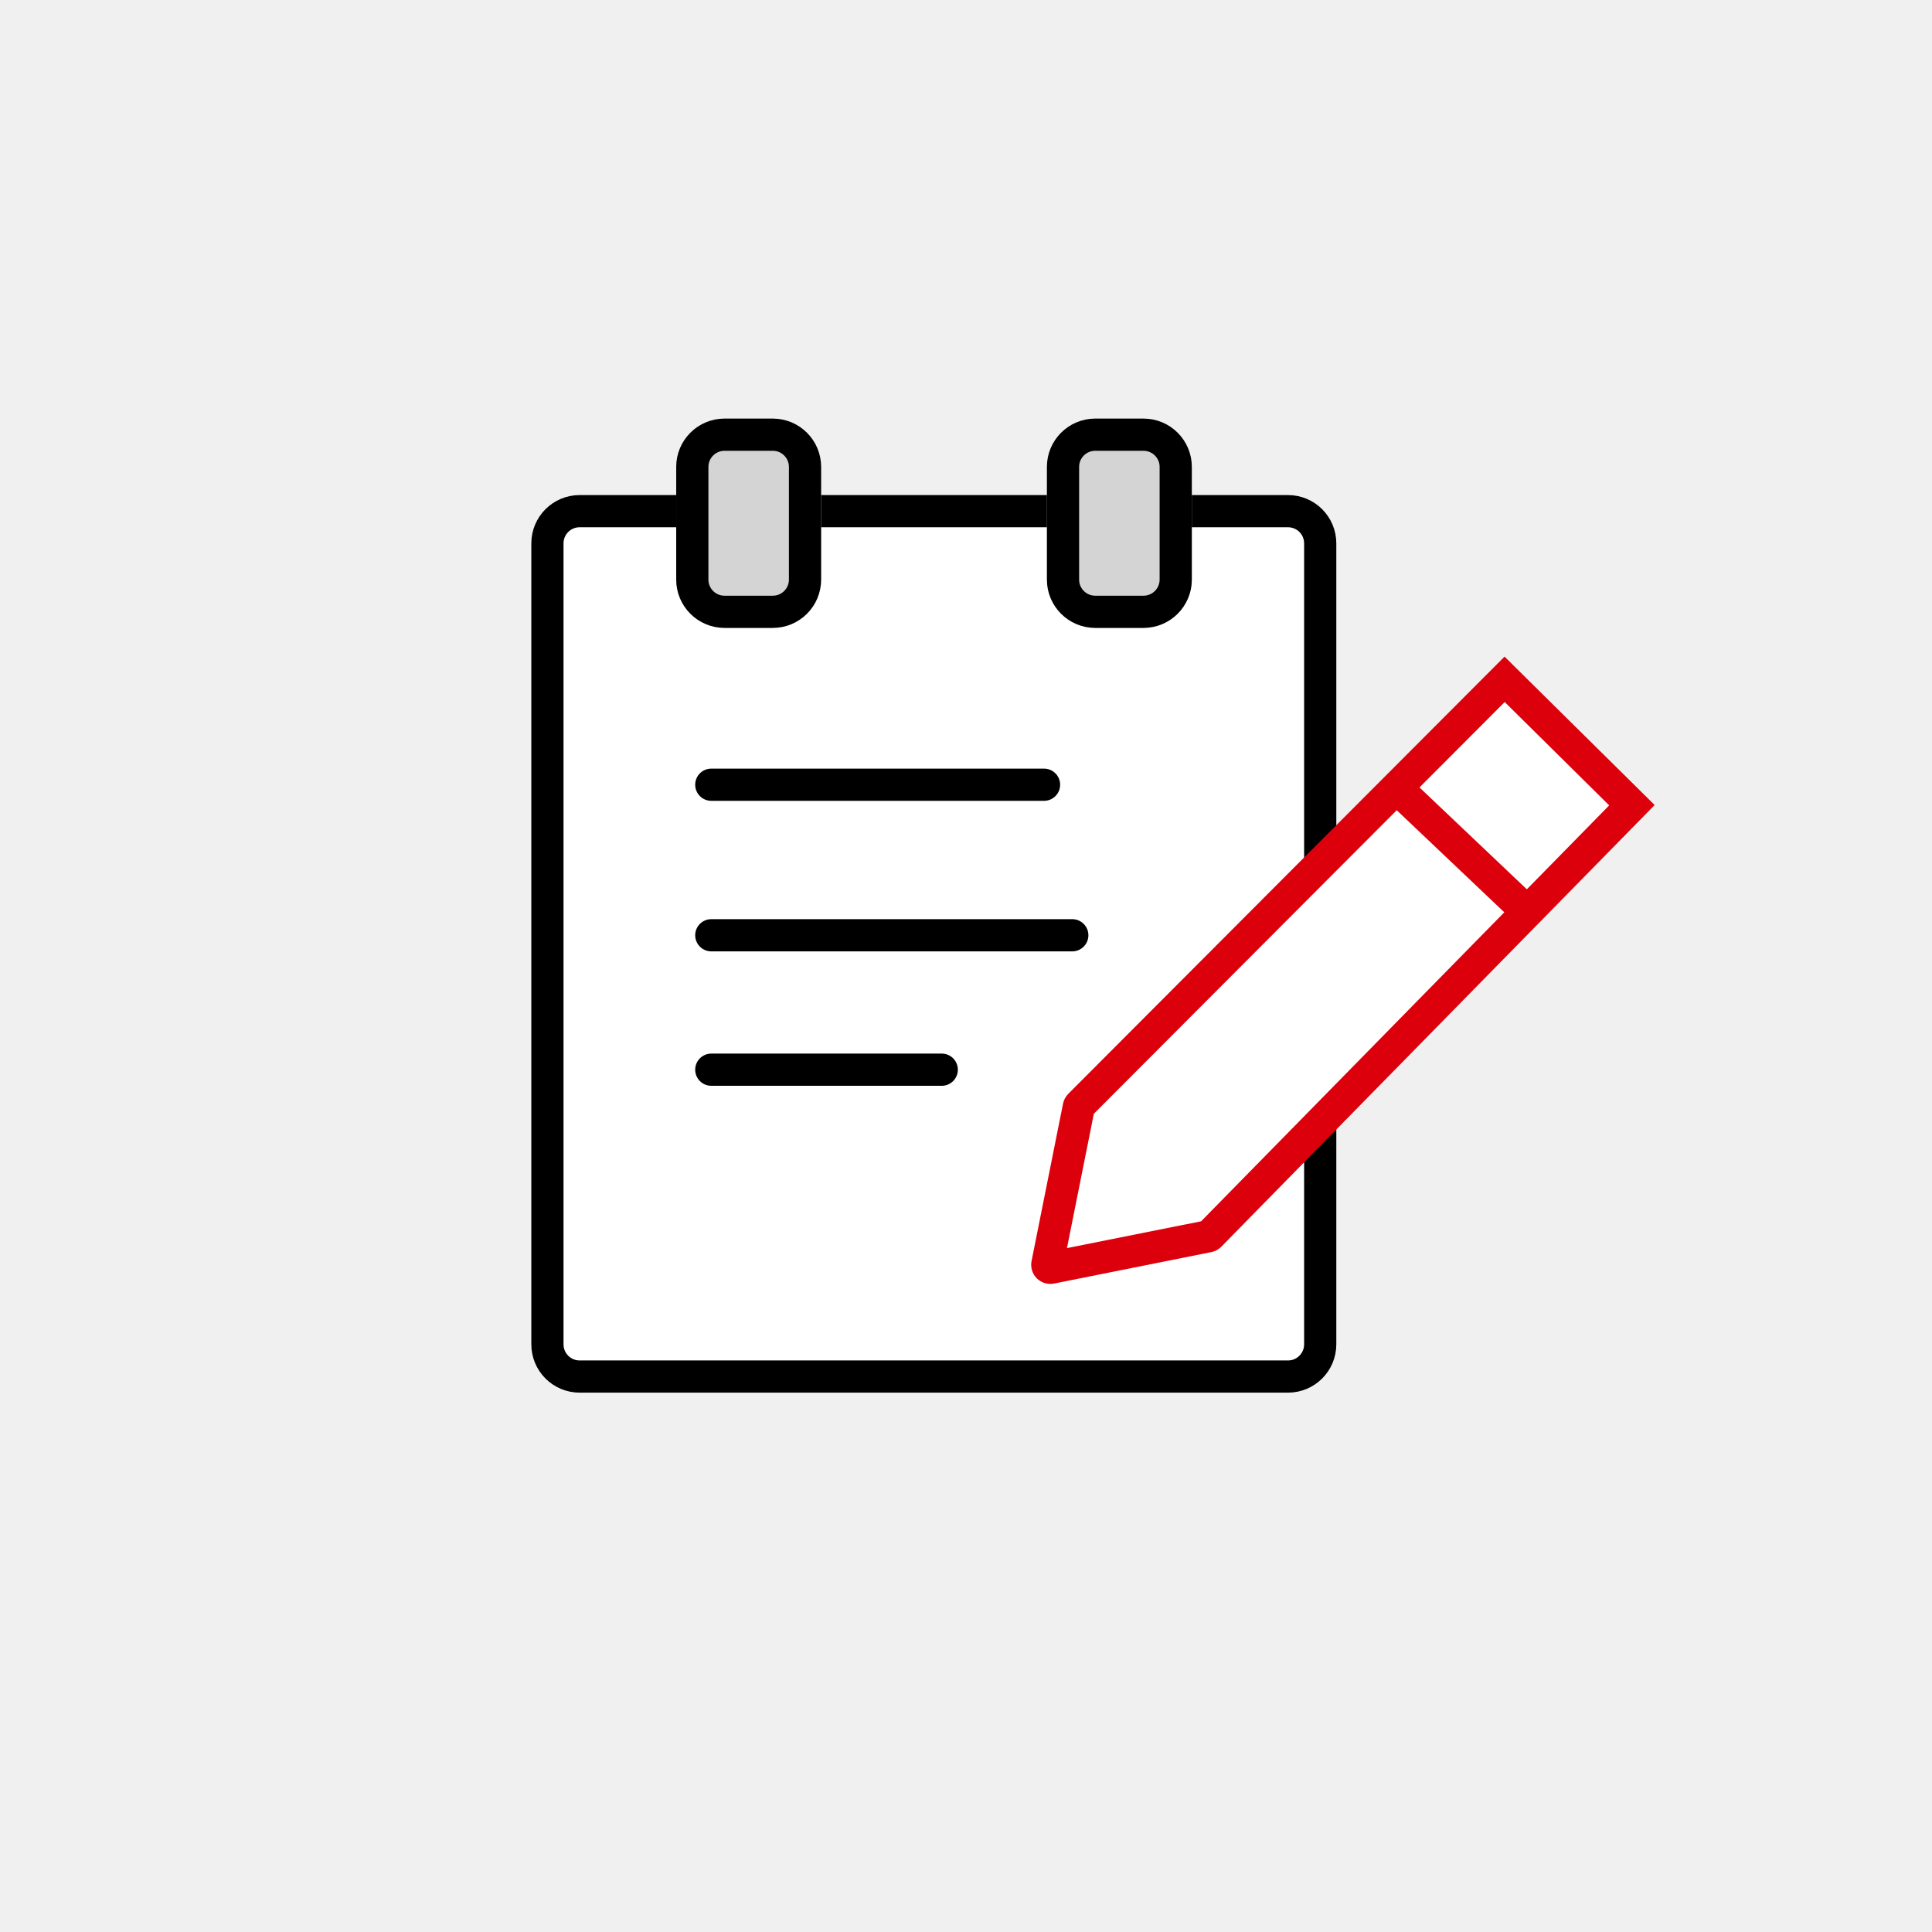
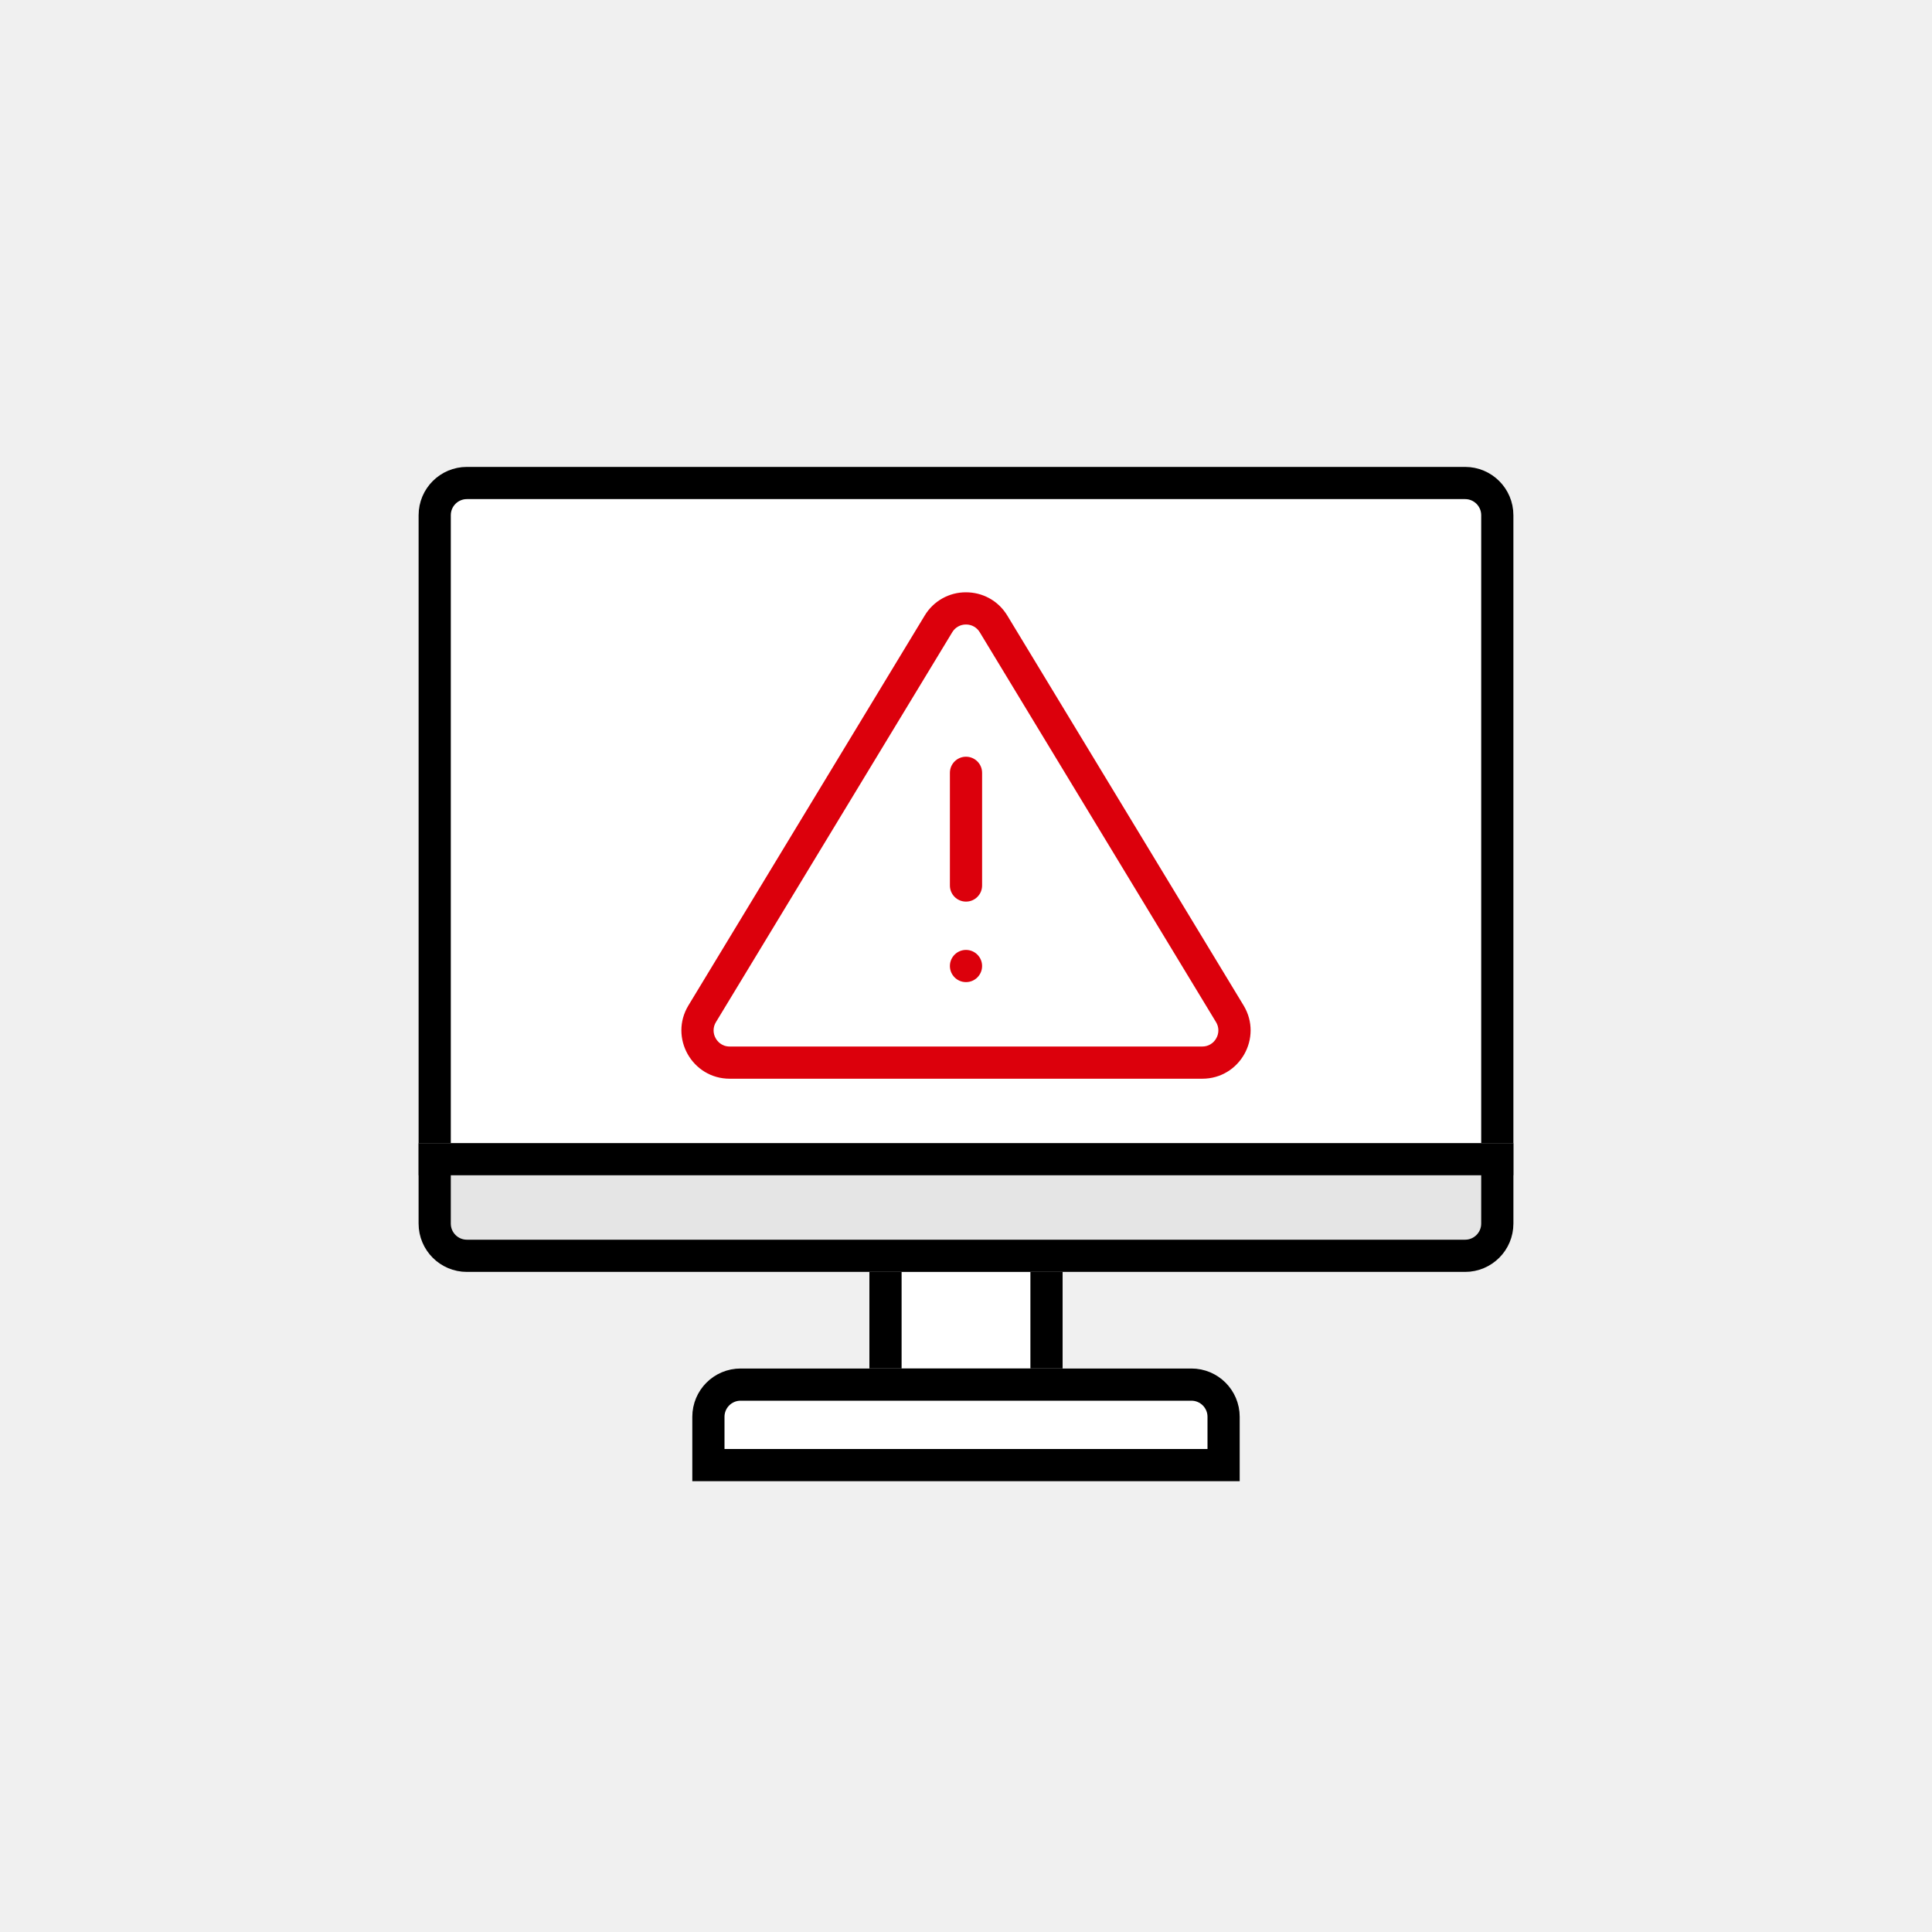
<svg xmlns="http://www.w3.org/2000/svg" width="120" height="120" viewBox="0 0 120 120">
-   <g data-name="그룹 7561" transform="translate(34.001 19.5)">
-     <g data-name="사각형 5697" transform="translate(-1 11.249)" style="stroke-width:2px;stroke:#000;fill:#fff">
-       <rect width="50" height="55.751" rx="3" style="stroke:none" />
-       <rect x="1" y="1" width="48" height="53.751" rx="2" style="fill:none" />
+   <g data-name="그룹 7561">
+     <g data-name="사각형 6091" style="stroke:#000;stroke-width:2px;fill:#fff">
+       <path style="stroke:none" d="M0 0h12v10H0z" transform="translate(54 77)" />
+       <path style="fill:none" d="M1 1h10v8H1z" transform="translate(54 77)" />
    </g>
-     <g data-name="사각형 5872" transform="translate(8 6.5)" style="fill:#d4d4d4;stroke-width:2px;stroke:#000">
-       <rect width="9" height="13" rx="3" style="stroke:none" />
-       <rect x="1" y="1" width="7" height="11" rx="2" style="fill:none" />
+     <g data-name="사각형 5697" style="stroke:#000;stroke-width:2px;fill:#fff">
+       <path d="M3 0h62a3 3 0 0 1 3 3v41H0V3a3 3 0 0 1 3-3z" style="stroke:none" transform="translate(26 29)" />
+       <path d="M3 1h62a2 2 0 0 1 2 2v40H1V3a2 2 0 0 1 2-2z" style="fill:none" transform="translate(26 29)" />
    </g>
-     <g data-name="사각형 5873" transform="translate(31.025 6.5)" style="fill:#d4d4d4;stroke-width:2px;stroke:#000">
-       <rect width="9" height="13" rx="3" style="stroke:none" />
-       <rect x="1" y="1" width="7" height="11" rx="2" style="fill:none" />
+     <g data-name="사각형 5872" style="stroke:#000;stroke-width:2px;fill:#fff">
+       <path d="M3 0h4v34H3a3 3 0 0 1-3-3V3a3 3 0 0 1 3-3z" style="stroke:none" transform="rotate(90 -4 81)" />
+       <path d="M3 1h3v32H3a2 2 0 0 1-2-2V3a2 2 0 0 1 2-2z" style="fill:none" transform="rotate(90 -4 81)" />
    </g>
-     <rect data-name="사각형 5698" width="22.667" height="2" rx="1" transform="translate(9.179 28.241)" />
-     <rect data-name="사각형 5699" width="24.422" height="2" rx="1" transform="translate(9.179 37.591)" />
-     <rect data-name="사각형 5700" width="16.314" height="2" rx="1" transform="translate(9.179 45.941)" />
+     <g data-name="사각형 6117" style="fill:#e5e5e5;stroke:#000;stroke-width:2px">
+       <path d="M0 0h68v5a3 3 0 0 1-3 3H3a3 3 0 0 1-3-3V0z" style="stroke:none" transform="translate(26 71)" />
+       <path d="M1 1h66v4a2 2 0 0 1-2 2H3a2 2 0 0 1-2-2V1z" style="fill:none" transform="translate(26 71)" />
+     </g>
  </g>
-   <g data-name="그룹 7526">
-     <g data-name="8665767_pen_icon" style="stroke-linecap:round;stroke-linejoin:round;fill:#fff">
-       <path d="M1.232 37.608a.19.19 0 0 1-.144-.072.173.173 0 0 1-.037-.152v-.003l.001-.002 1.956-9.776a.188.188 0 0 1 .051-.096L29.454 1.056l7.907 7.818L11.139 35.6a.187.187 0 0 1-.094.05l-9.776 1.954a.2.2 0 0 1-.037.004z" style="stroke:none" transform="translate(64 41.139)" />
-       <path d="M29.459 2.466 3.94 28.04l-1.669 8.344 8.332-1.666L35.95 8.884l-6.49-6.418m-.01-2.821 9.323 9.218-26.924 27.442a1.188 1.188 0 0 1-.607.325l-9.776 1.955a1.187 1.187 0 0 1-1.393-1.403l1.955-9.775c.046-.23.16-.441.325-.607L29.449-.355z" style="fill:#dc000c;stroke:none" transform="translate(64 41.139)" />
+   <g data-name="그룹 7733" transform="translate(40 34.001)">
+     <g data-name="다각형 10" style="fill:#fff">
+       <path d="M34.674 32H5.326c-.732 0-1.383-.38-1.742-1.018a1.977 1.977 0 0 1 .032-2.019L18.29 4.752A1.985 1.985 0 0 1 20 3.788c.705 0 1.345.36 1.71.964l14.674 24.211c.38.626.392 1.38.032 2.019A1.977 1.977 0 0 1 34.674 32z" style="stroke:none" />
+       <path d="M20 4.788a.985.985 0 0 0-.855.482L4.47 29.482a.981.981 0 0 0-.016 1.009c.086.153.344.509.871.509h29.348a.981.981 0 0 0 .871-.51.981.981 0 0 0-.016-1.008L20.855 5.27A.985.985 0 0 0 20 4.788m0-2c.99 0 1.982.482 2.566 1.445l14.673 24.212c1.212 2-.227 4.555-2.565 4.555H5.326c-2.338 0-3.777-2.556-2.565-4.555L17.434 4.233A2.974 2.974 0 0 1 20 2.788z" style="fill:#dc000c;stroke:none" />
    </g>
-     <path data-name="패스 3921" d="m204.2 927.811 7.622 7.232" transform="translate(-117.205 -878.635)" style="stroke:#dc000c;fill:none;stroke-width:2px" />
+     <rect data-name="사각형 6092" width="2" height="9" rx="1" transform="rotate(180 10.5 11)" style="fill:#dc000c" />
+     <rect data-name="사각형 6093" width="2" height="2" rx="1" transform="rotate(180 10.5 13.5)" style="fill:#dc000c" />
  </g>
</svg>
